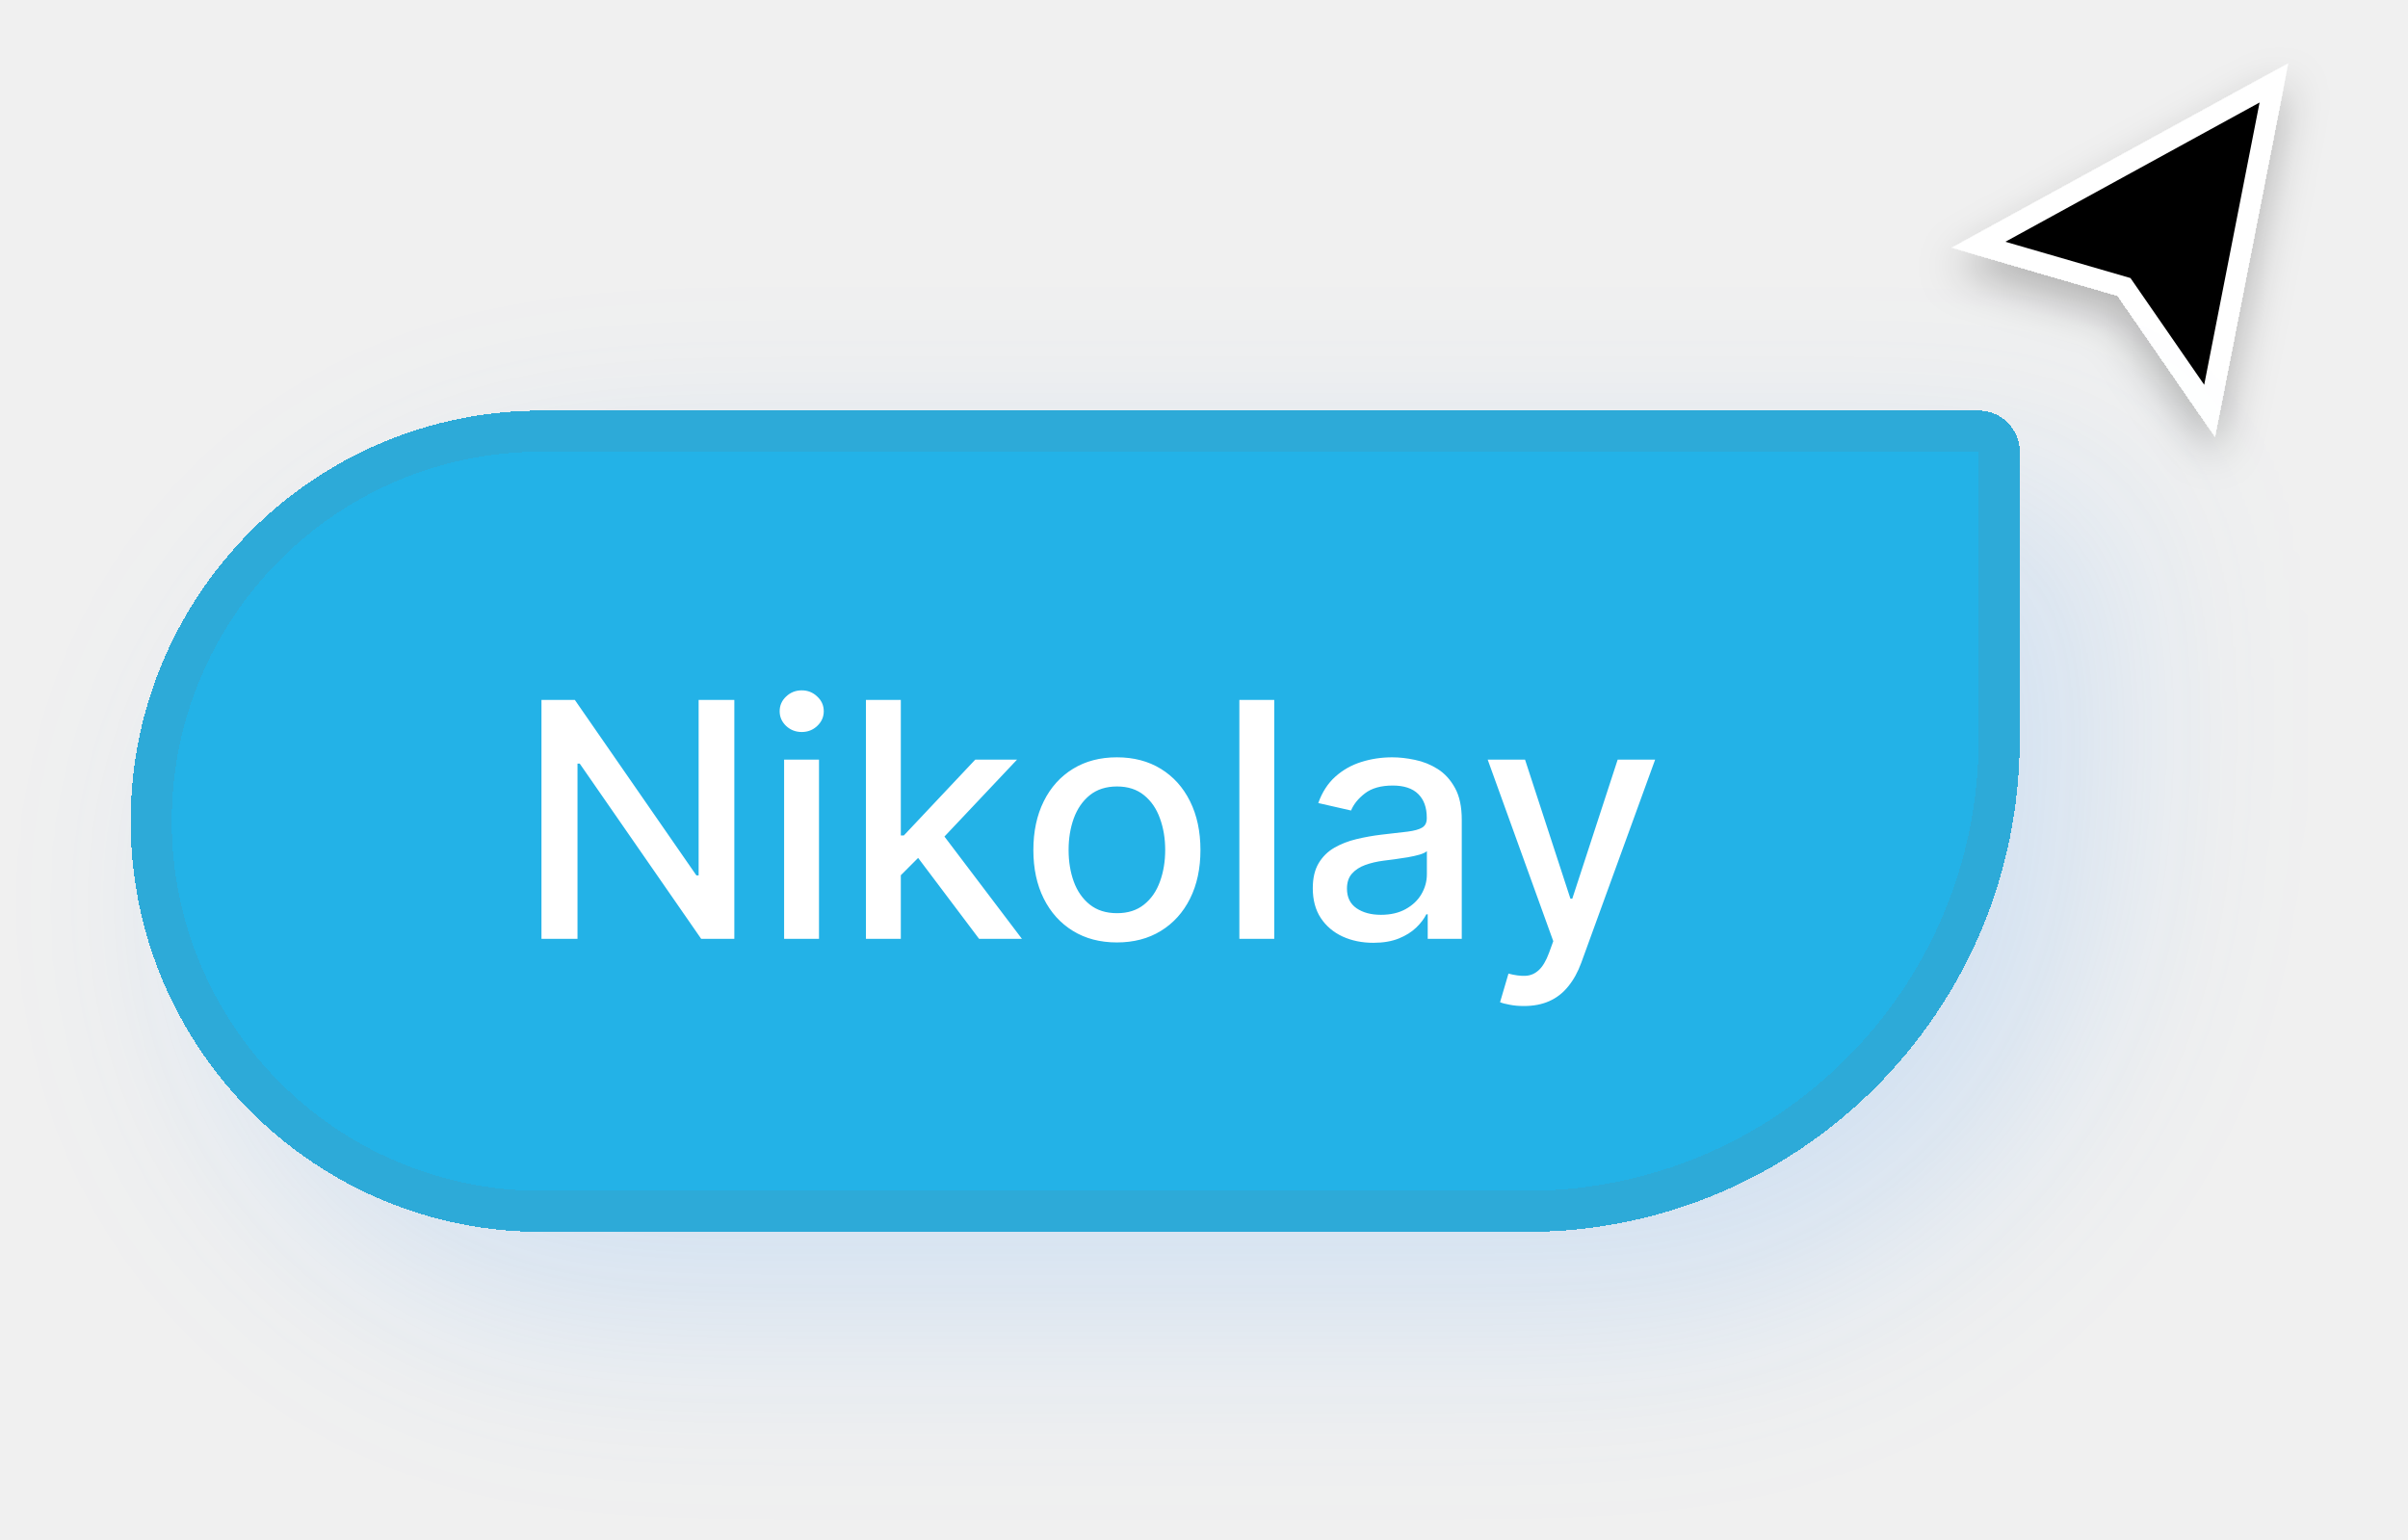
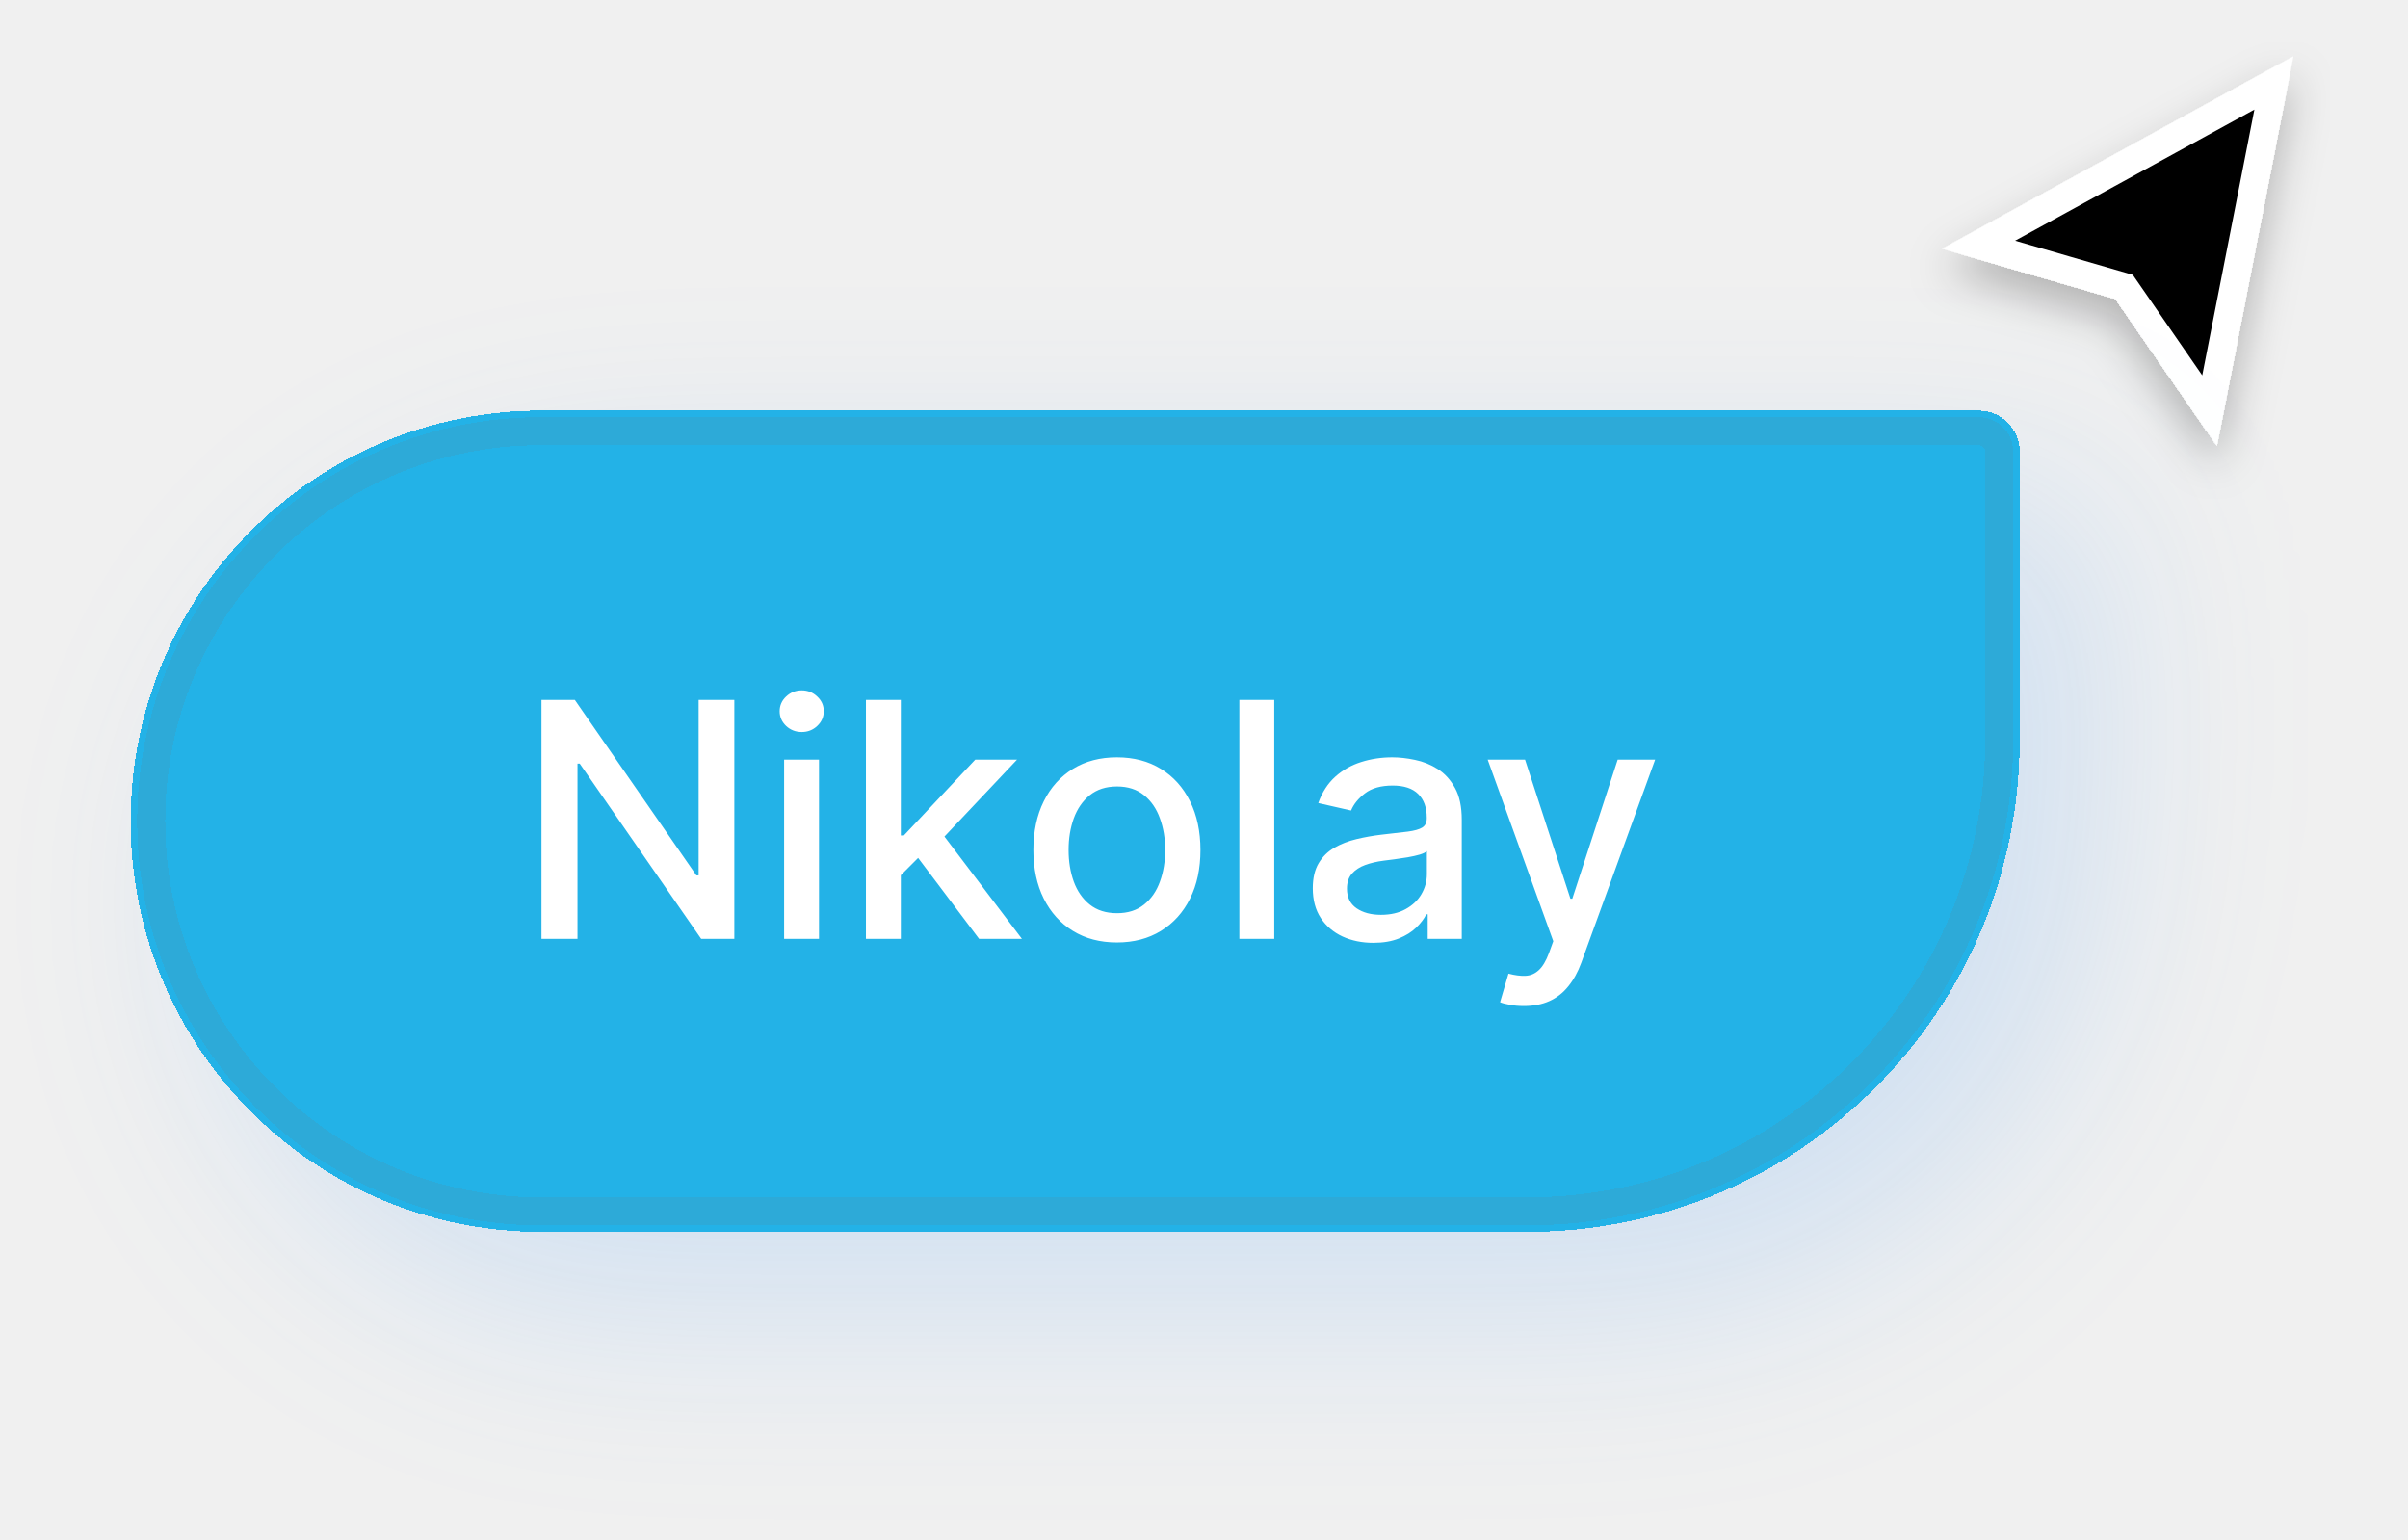
<svg xmlns="http://www.w3.org/2000/svg" width="86" height="55" viewBox="0 0 86 55" fill="none">
  <g filter="url(#filter0_d_124_19939)">
    <path d="M78.914 14.667L81.21 2.963L70.667 8.74L75.861 10.247L78.914 14.667Z" fill="black" />
-     <path d="M78.914 14.667L81.21 2.963L70.667 8.74L75.861 10.247L78.914 14.667Z" stroke="white" stroke-width="0.733" />
+     <path d="M78.914 14.667L81.21 2.963L70.667 8.74L75.861 10.247L78.914 14.667Z" stroke="white" strokeWidth="0.733" />
  </g>
  <g filter="url(#filter1_d_124_19939)">
    <path d="M72.134 16.133C72.134 15.323 71.477 14.666 70.667 14.666H19.333C11.232 14.666 4.666 21.233 4.666 29.333C4.666 37.433 11.232 44 19.333 44H54.533C64.254 44 72.134 36.12 72.134 26.4V16.133Z" fill="#23B2E7" shape-rendering="crispEdges" />
-     <path d="M70.667 15.399H19.333C11.638 15.399 5.399 21.638 5.399 29.333C5.399 37.028 11.638 43.267 19.333 43.267H54.533C63.849 43.267 71.4 35.715 71.4 26.399V16.133C71.4 15.728 71.072 15.399 70.667 15.399Z" stroke="#2DAAD8" stroke-width="1.467" shape-rendering="crispEdges" />
+     <path d="M70.667 15.399H19.333C11.638 15.399 5.399 21.638 5.399 29.333C5.399 37.028 11.638 43.267 19.333 43.267H54.533C63.849 43.267 71.4 35.715 71.4 26.399V16.133C71.4 15.728 71.072 15.399 70.667 15.399Z" stroke="#2DAAD8" strokeWidth="1.467" shape-rendering="crispEdges" />
    <path d="M26.226 25V33.533H25.042L20.705 27.275H20.625V33.533H19.338V25H20.53L24.871 31.267H24.951V25H26.226ZM28.004 33.533V27.133H29.25V33.533H28.004ZM28.633 26.146C28.416 26.146 28.23 26.073 28.075 25.929C27.922 25.782 27.845 25.607 27.845 25.404C27.845 25.198 27.922 25.023 28.075 24.879C28.23 24.732 28.416 24.658 28.633 24.658C28.85 24.658 29.034 24.732 29.187 24.879C29.343 25.023 29.42 25.198 29.42 25.404C29.42 25.607 29.343 25.782 29.187 25.929C29.034 26.073 28.85 26.146 28.633 26.146ZM32.072 31.362L32.063 29.841H32.28L34.83 27.133H36.322L33.413 30.216H33.217L32.072 31.362ZM30.926 33.533V25H32.172V33.533H30.926ZM34.967 33.533L32.676 30.491L33.534 29.621L36.497 33.533H34.967ZM39.889 33.662C39.289 33.662 38.766 33.525 38.319 33.25C37.871 32.975 37.524 32.59 37.277 32.096C37.03 31.601 36.906 31.023 36.906 30.362C36.906 29.698 37.03 29.118 37.277 28.621C37.524 28.123 37.871 27.737 38.319 27.462C38.766 27.187 39.289 27.05 39.889 27.05C40.489 27.05 41.013 27.187 41.46 27.462C41.907 27.737 42.255 28.123 42.502 28.621C42.749 29.118 42.873 29.698 42.873 30.362C42.873 31.023 42.749 31.601 42.502 32.096C42.255 32.59 41.907 32.975 41.46 33.25C41.013 33.525 40.489 33.662 39.889 33.662ZM39.894 32.617C40.282 32.617 40.605 32.514 40.86 32.308C41.116 32.103 41.305 31.829 41.427 31.487C41.552 31.146 41.614 30.769 41.614 30.358C41.614 29.95 41.552 29.575 41.427 29.233C41.305 28.889 41.116 28.612 40.86 28.404C40.605 28.196 40.282 28.091 39.894 28.091C39.502 28.091 39.177 28.196 38.919 28.404C38.663 28.612 38.473 28.889 38.348 29.233C38.225 29.575 38.164 29.95 38.164 30.358C38.164 30.769 38.225 31.146 38.348 31.487C38.473 31.829 38.663 32.103 38.919 32.308C39.177 32.514 39.502 32.617 39.894 32.617ZM45.509 25V33.533H44.263V25H45.509ZM49.048 33.675C48.642 33.675 48.276 33.6 47.948 33.45C47.62 33.297 47.36 33.076 47.169 32.787C46.98 32.498 46.885 32.144 46.885 31.725C46.885 31.364 46.955 31.067 47.094 30.833C47.233 30.6 47.42 30.415 47.656 30.279C47.892 30.143 48.156 30.04 48.448 29.971C48.74 29.901 49.037 29.848 49.34 29.812C49.723 29.768 50.034 29.732 50.273 29.704C50.512 29.673 50.685 29.625 50.794 29.558C50.902 29.491 50.956 29.383 50.956 29.233V29.204C50.956 28.84 50.853 28.558 50.648 28.358C50.445 28.158 50.142 28.058 49.74 28.058C49.32 28.058 48.99 28.151 48.748 28.337C48.509 28.521 48.344 28.725 48.252 28.95L47.081 28.683C47.22 28.294 47.423 27.98 47.69 27.741C47.959 27.5 48.269 27.325 48.619 27.216C48.969 27.105 49.337 27.05 49.723 27.05C49.978 27.05 50.249 27.08 50.535 27.141C50.824 27.2 51.094 27.308 51.344 27.466C51.597 27.625 51.803 27.851 51.965 28.146C52.126 28.437 52.206 28.816 52.206 29.283V33.533H50.99V32.658H50.94C50.859 32.819 50.738 32.978 50.577 33.133C50.416 33.289 50.209 33.418 49.956 33.521C49.703 33.623 49.401 33.675 49.048 33.675ZM49.319 32.675C49.663 32.675 49.958 32.607 50.202 32.471C50.449 32.335 50.637 32.157 50.765 31.937C50.895 31.715 50.96 31.478 50.96 31.225V30.4C50.916 30.444 50.83 30.486 50.702 30.525C50.577 30.561 50.434 30.593 50.273 30.621C50.112 30.646 49.955 30.669 49.802 30.692C49.649 30.711 49.522 30.728 49.419 30.741C49.177 30.772 48.956 30.823 48.756 30.896C48.559 30.968 48.401 31.072 48.281 31.208C48.164 31.341 48.106 31.519 48.106 31.741C48.106 32.05 48.22 32.283 48.448 32.441C48.676 32.597 48.966 32.675 49.319 32.675ZM54.424 35.933C54.238 35.933 54.069 35.918 53.916 35.887C53.763 35.86 53.649 35.829 53.574 35.796L53.874 34.775C54.102 34.836 54.305 34.862 54.482 34.854C54.66 34.846 54.817 34.779 54.953 34.654C55.092 34.529 55.214 34.325 55.32 34.041L55.474 33.617L53.132 27.133H54.466L56.087 32.1H56.153L57.774 27.133H59.112L56.474 34.387C56.352 34.721 56.196 35.003 56.007 35.233C55.819 35.467 55.593 35.642 55.332 35.758C55.071 35.875 54.769 35.933 54.424 35.933Z" fill="white" />
  </g>
  <defs>
    <filter id="filter0_d_124_19939" x="68.249" y="1.533" width="14.94" height="16.261" filterUnits="userSpaceOnUse" color-interpolation-filters="sRGB">
      <feFlood flood-opacity="0" result="BackgroundImageFix" />
      <feColorMatrix in="SourceAlpha" type="matrix" values="0 0 0 0 0 0 0 0 0 0 0 0 0 0 0 0 0 0 127 0" result="hardAlpha" />
      <feOffset dy="0.733" />
      <feGaussianBlur stdDeviation="0.733" />
      <feComposite in2="hardAlpha" operator="out" />
      <feColorMatrix type="matrix" values="0 0 0 0 0 0 0 0 0 0 0 0 0 0 0 0 0 0 0.25 0" />
      <feBlend mode="normal" in2="BackgroundImageFix" result="effect1_dropShadow_124_19939" />
      <feBlend mode="normal" in="SourceGraphic" in2="effect1_dropShadow_124_19939" result="shape" />
    </filter>
    <filter id="filter1_d_124_19939" x="0.266" y="10.266" width="82.135" height="44.001" filterUnits="userSpaceOnUse" color-interpolation-filters="sRGB">
      <feFlood flood-opacity="0" result="BackgroundImageFix" />
      <feColorMatrix in="SourceAlpha" type="matrix" values="0 0 0 0 0 0 0 0 0 0 0 0 0 0 0 0 0 0 127 0" result="hardAlpha" />
      <feOffset dx="2.933" dy="2.933" />
      <feGaussianBlur stdDeviation="3.667" />
      <feComposite in2="hardAlpha" operator="out" />
      <feColorMatrix type="matrix" values="0 0 0 0 0.18 0 0 0 0 0.565 0 0 0 0 0.98 0 0 0 0.16 0" />
      <feBlend mode="normal" in2="BackgroundImageFix" result="effect1_dropShadow_124_19939" />
      <feBlend mode="normal" in="SourceGraphic" in2="effect1_dropShadow_124_19939" result="shape" />
    </filter>
  </defs>
</svg>
